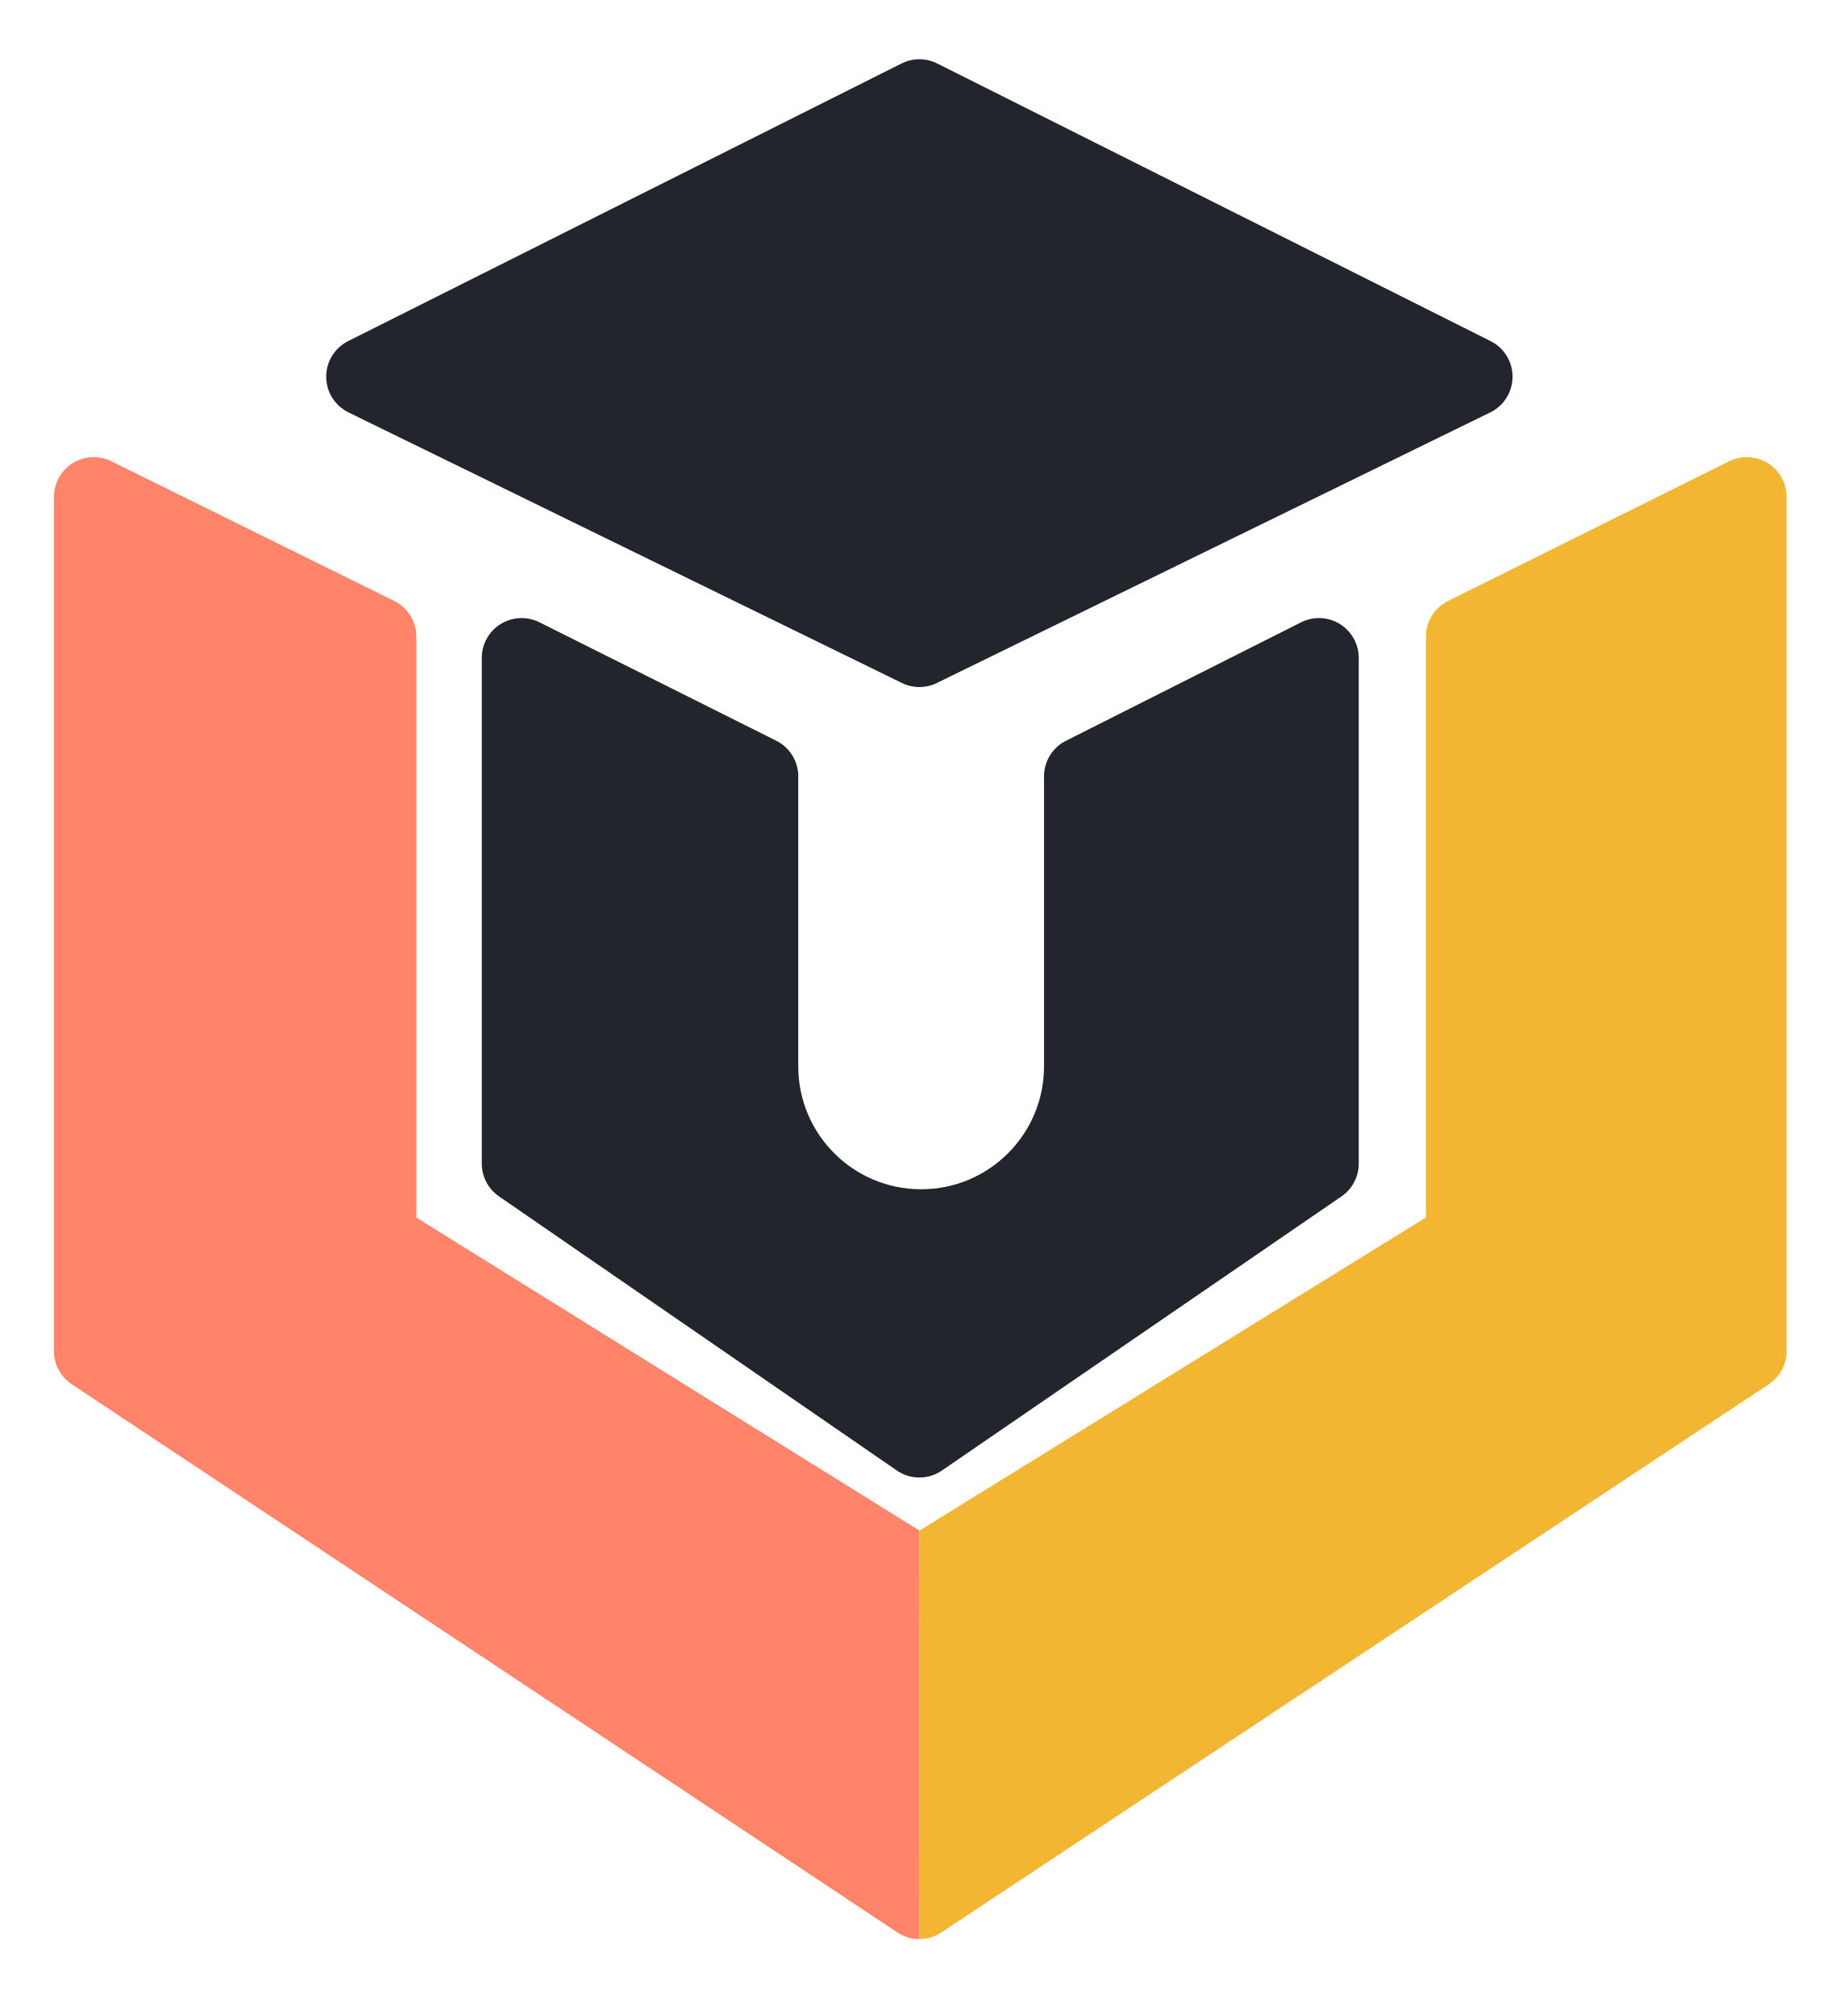
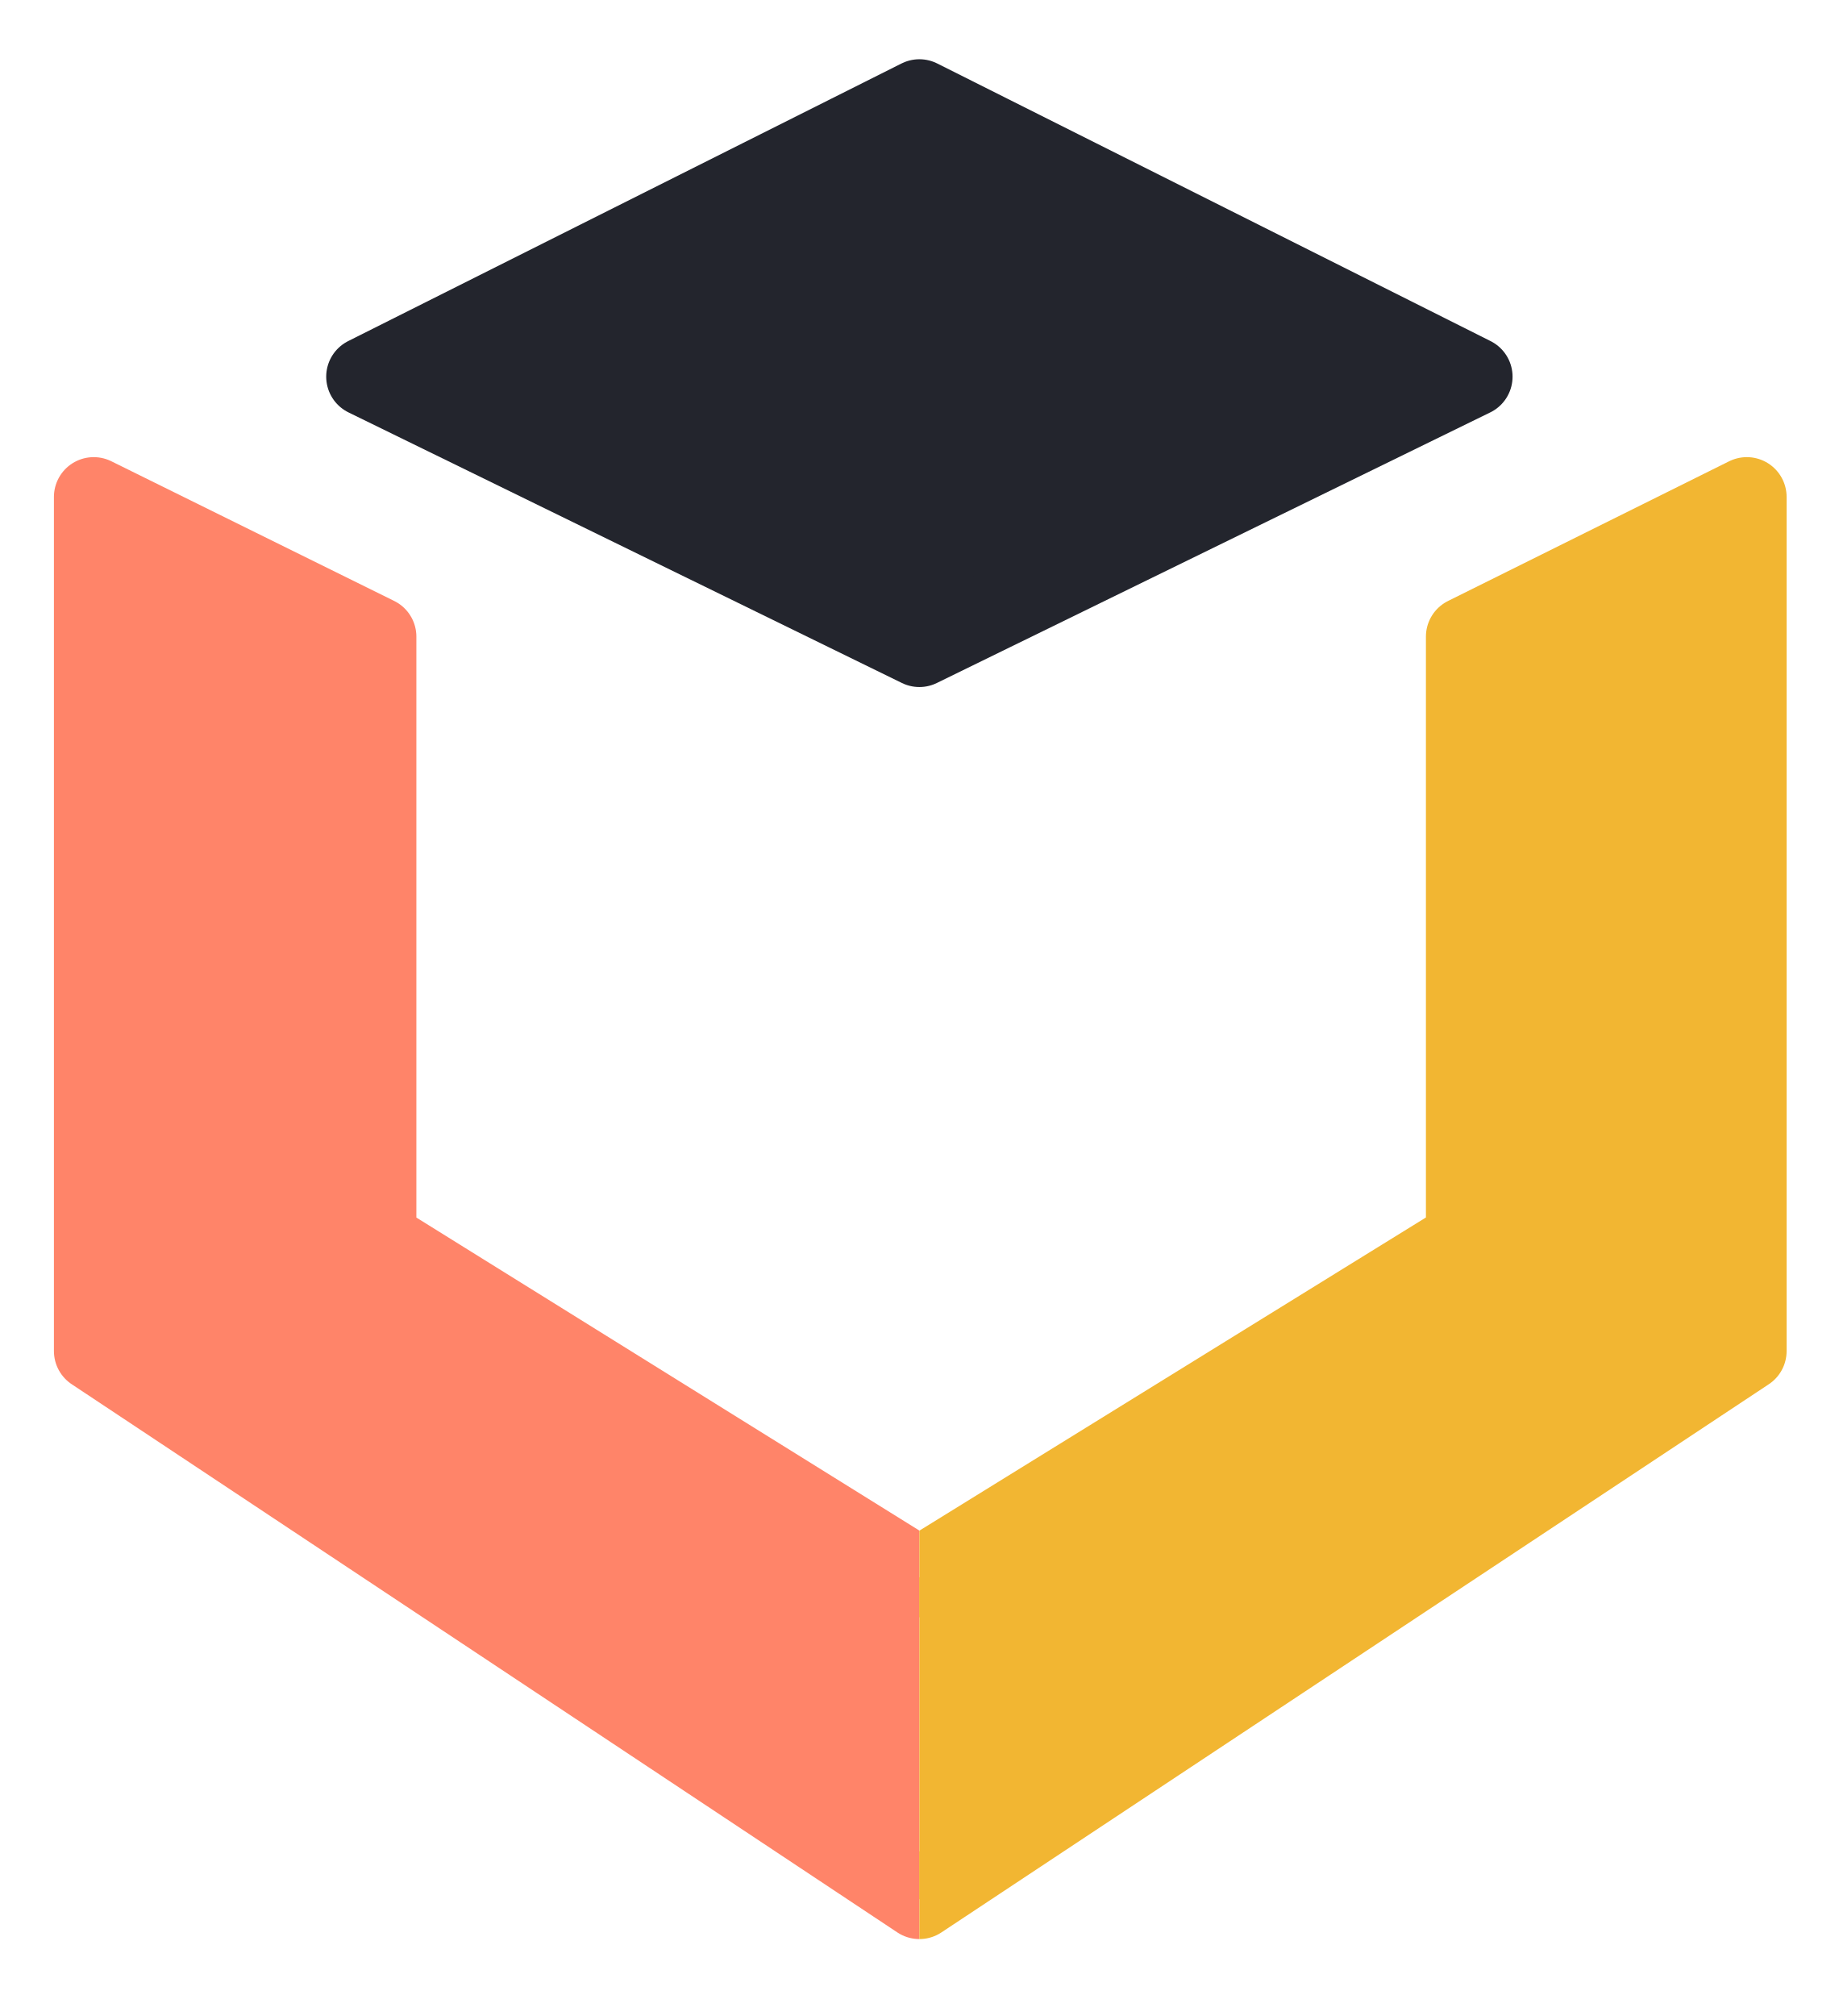
<svg xmlns="http://www.w3.org/2000/svg" viewBox="8 4 104 114">
  <defs>
    <clipPath id="l">
      <rect width="60" height="120" />
    </clipPath>
    <clipPath id="r">
      <rect x="60" width="60" height="120" />
    </clipPath>
  </defs>
  <g stroke-linejoin="round" stroke-width="4.5">
    <path class="keep" fill="#23252d" stroke="#23252d" d="M60 9.6L91.3 25.3L60 40.6L28.7 25.3Z" />
    <path fill="#ff8469" stroke="#ff8469" clip-path="url(#l)" d="M13.3 32.1L13.3 80.4L60 111.4L106.8 80.4L106.8 32.1L90.9 40L90.9 74.1L60 93.2L29.3 74.1L29.3 40Z" />
    <path fill="#f2b632" stroke="#f2b632" clip-path="url(#r)" d="M13.3 32.1L13.3 80.4L60 111.4L106.8 80.4L106.8 32.1L90.9 40L90.9 74.1L60 93.2L29.3 74.1L29.3 40Z" />
-     <path fill="#23252d" stroke="#23252d" d="M37.5 41.2L37.5 69.8L60 85.3L82.6 69.8L82.6 41.2L69.3 47.9L69.3 64.3A9.2 9.2 0 0 1 50.9 64.3L50.9 47.9Z" />
  </g>
</svg>
